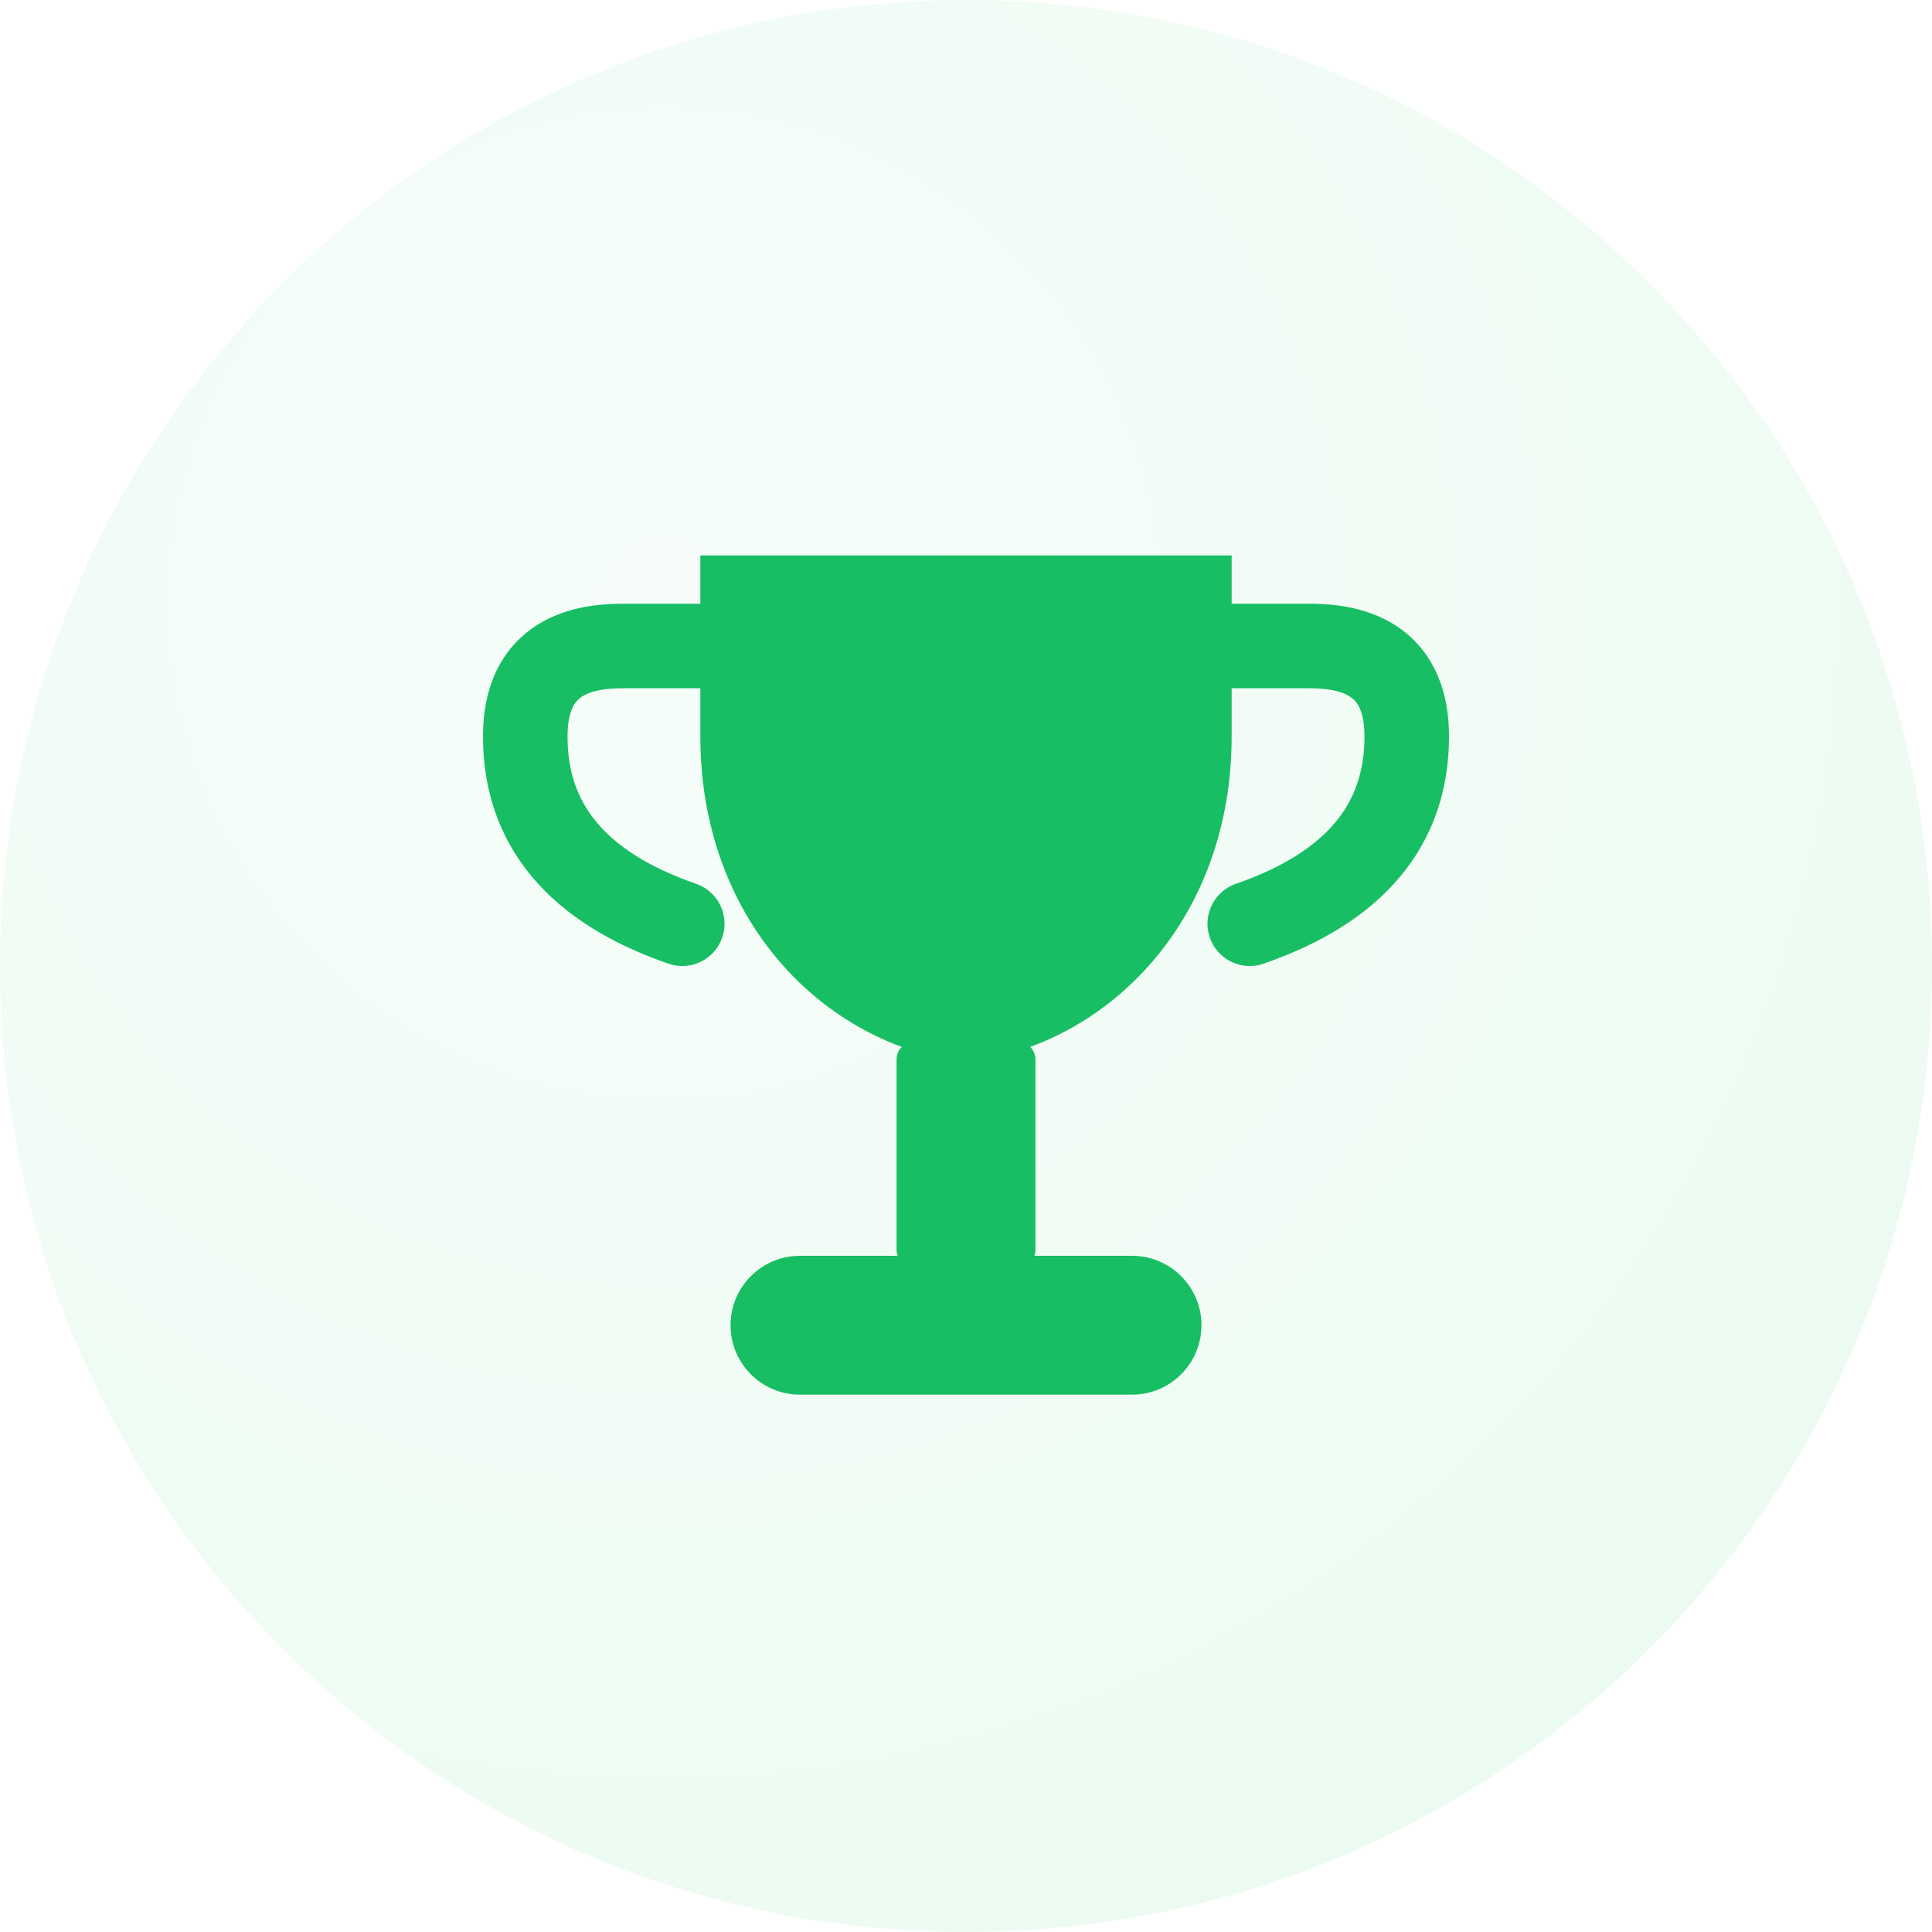
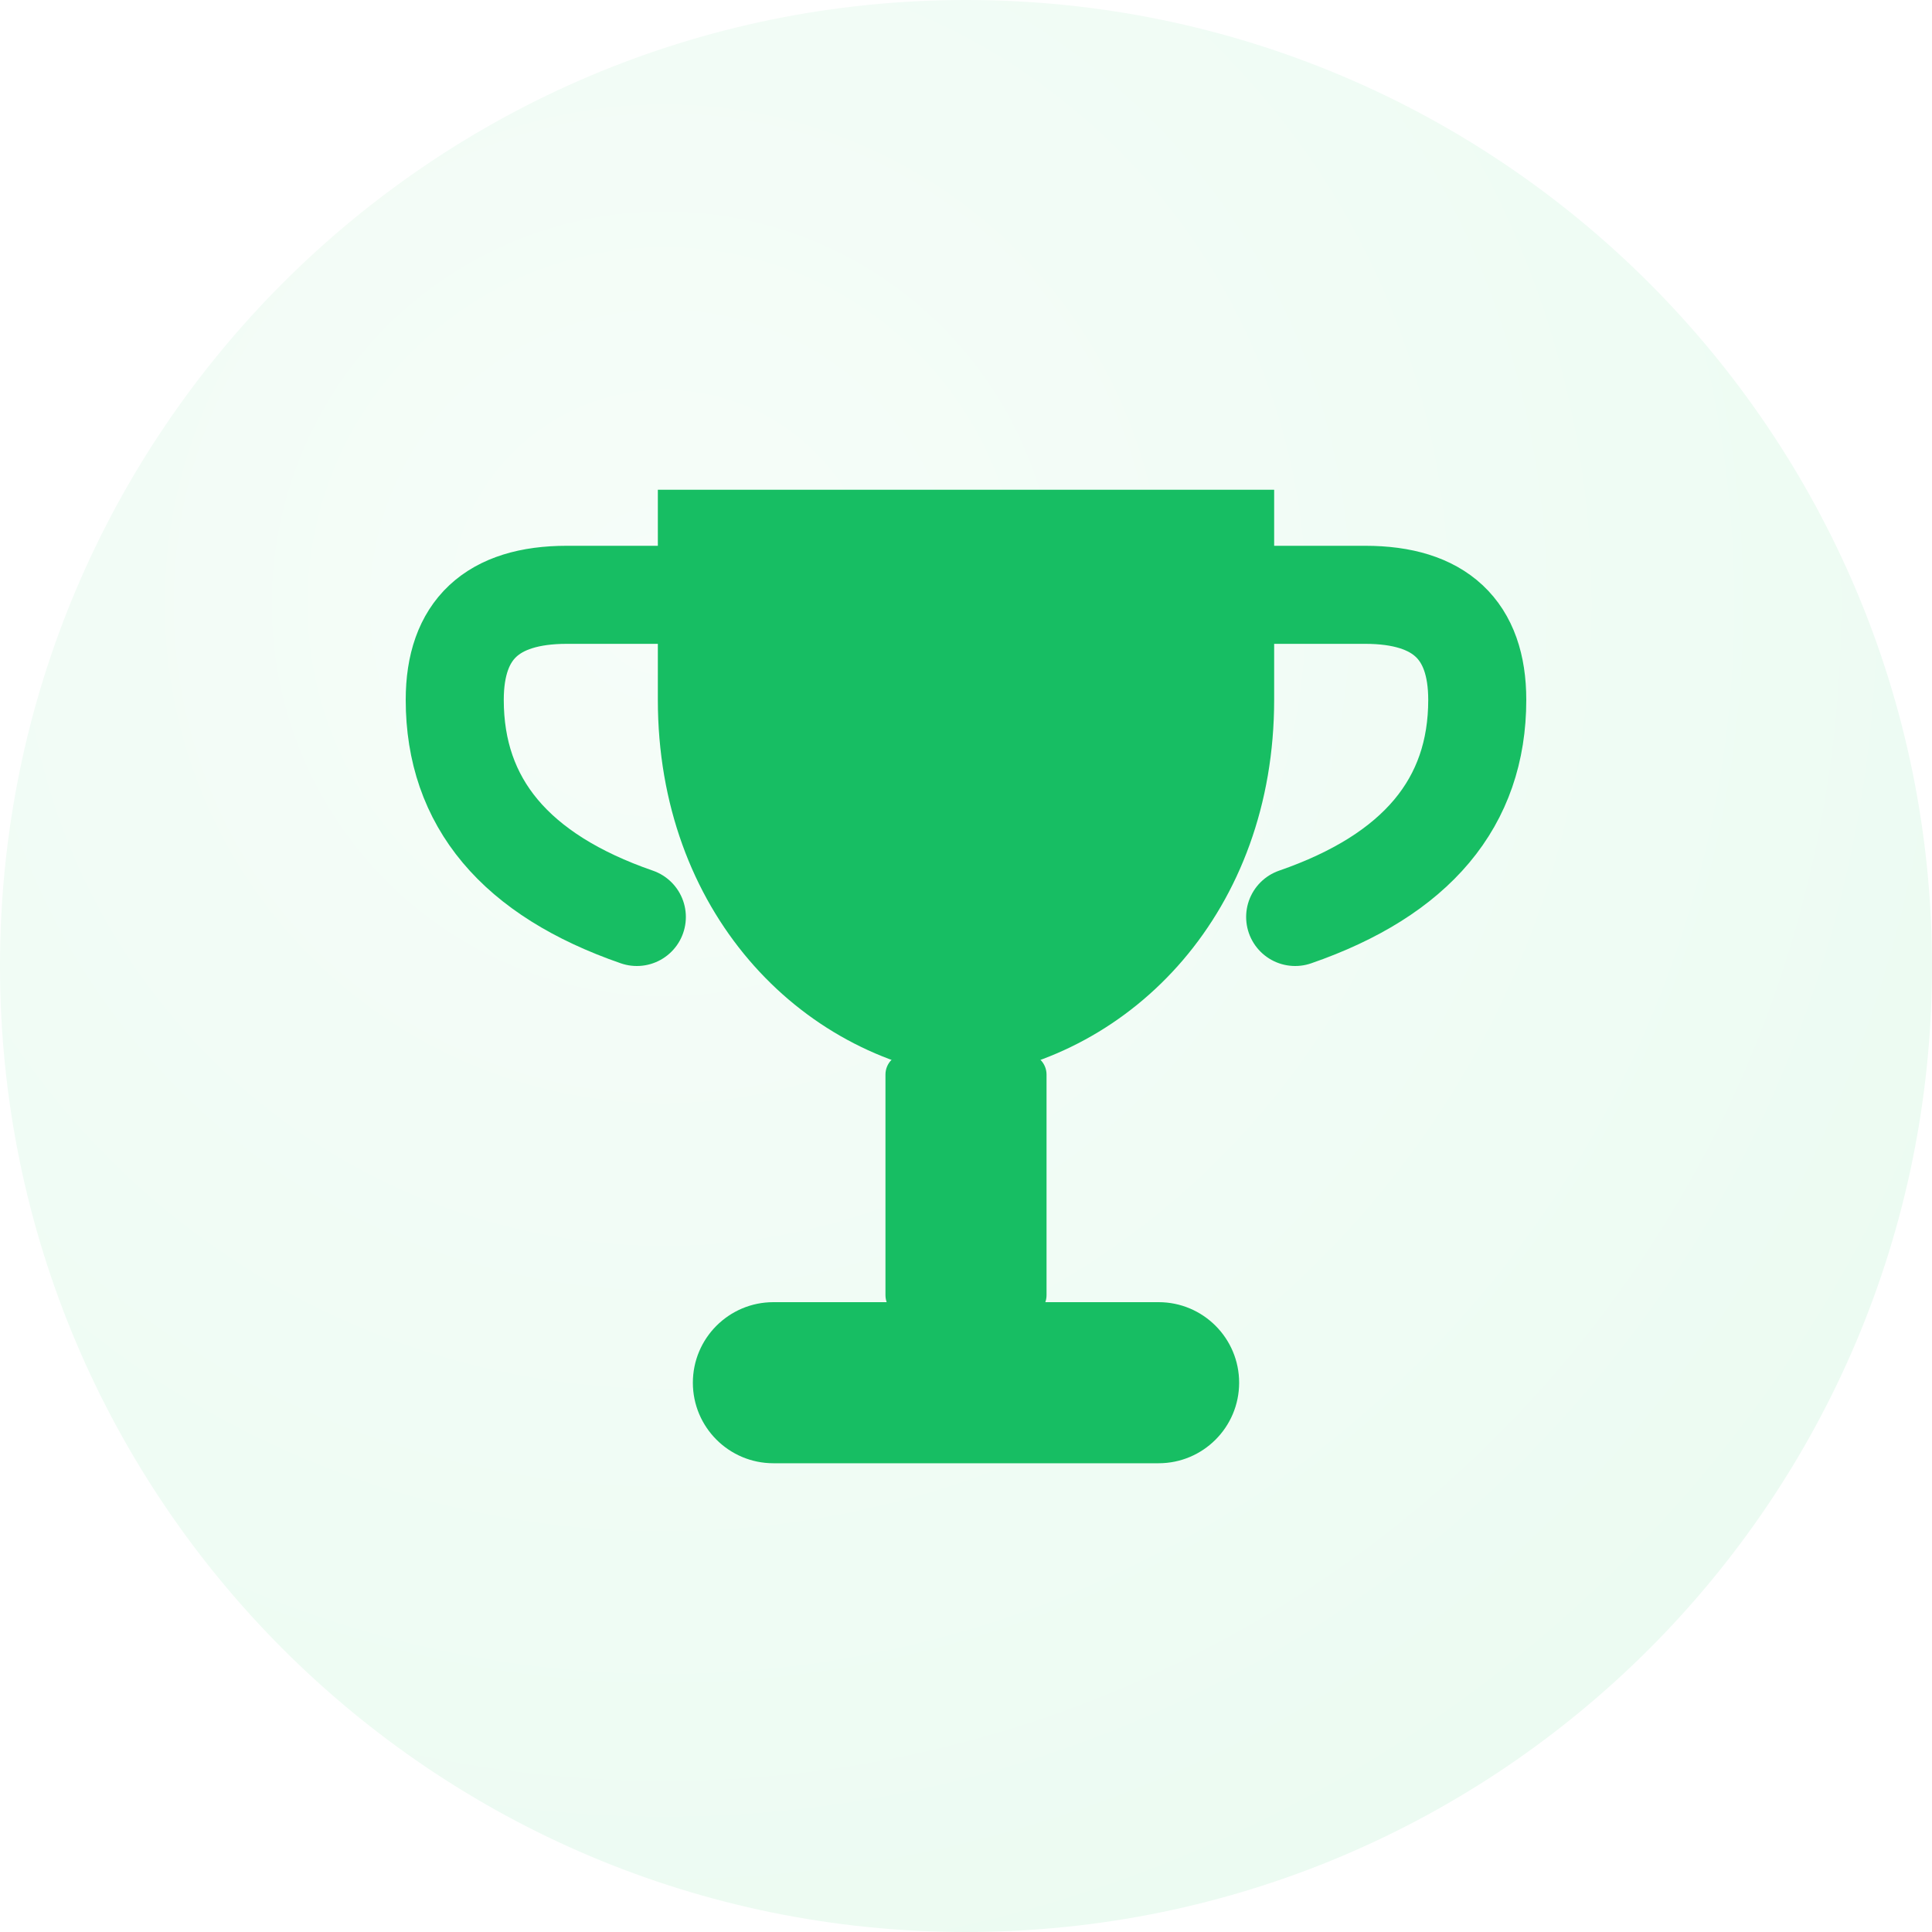
<svg xmlns="http://www.w3.org/2000/svg" viewBox="0 0 64 64" width="64" height="64">
  <defs>
    <radialGradient id="kit-blu-trofeo-rd1" gradientUnits="userSpaceOnUse" cx="22" cy="20" r="52">
      <stop offset="0" stop-color="#F6FDF9" />
      <stop offset="1" stop-color="#EBFBF1" />
    </radialGradient>
  </defs>
  <g id="kit-blu-trofeo">
    <circle cx="32" cy="32" r="32" fill="url(#kit-blu-trofeo-rd1)" id="cerchio" />
-     <g id="glifo" transform="translate(32 32)">
+     <g id="glifo" transform="translate(32 32) scale(1.16)">
      <path d="M-8.4 -10.6 H-11.4 Q-14.6 -10.6 -14.6 -7.6 Q-14.6 -3.2 -9.4 -1.4" fill="none" stroke="#17BE63" stroke-width="2.8" stroke-linecap="round" stroke-linejoin="round" />
      <path d="M8.4 -10.6 H11.4 Q14.6 -10.6 14.6 -7.6 Q14.6 -3.2 9.4 -1.4" fill="none" stroke="#17BE63" stroke-width="2.8" stroke-linecap="round" stroke-linejoin="round" />
      <path d="M-8.8 -13.6 H8.8 V-7.6 C8.8 -1.6 4.8 2.6 0 3.2 C-4.8 2.6 -8.8 -1.6 -8.8 -7.6 Z" fill="#17BE63" />
      <path d="M-2.3 9.4 L-2.3 3.1 C-2.3 2.77 -2.03 2.5 -1.7 2.5 L1.7 2.5 C2.03 2.5 2.3 2.77 2.3 3.1 L2.3 9.4 C2.3 9.73 2.03 10 1.7 10 L-1.7 10 C-2.03 10 -2.3 9.73 -2.3 9.4 Z" fill="#17BE63" />
      <path d="M-7.8 11.9 L-7.8 11.9 C-7.8 10.63 -6.77 9.6 -5.5 9.6 L5.5 9.6 C6.77 9.6 7.8 10.63 7.8 11.9 L7.8 11.9 C7.8 13.17 6.77 14.2 5.5 14.2 L-5.5 14.2 C-6.77 14.2 -7.8 13.17 -7.8 11.9 Z" fill="#17BE63" />
    </g>
  </g>
</svg>
